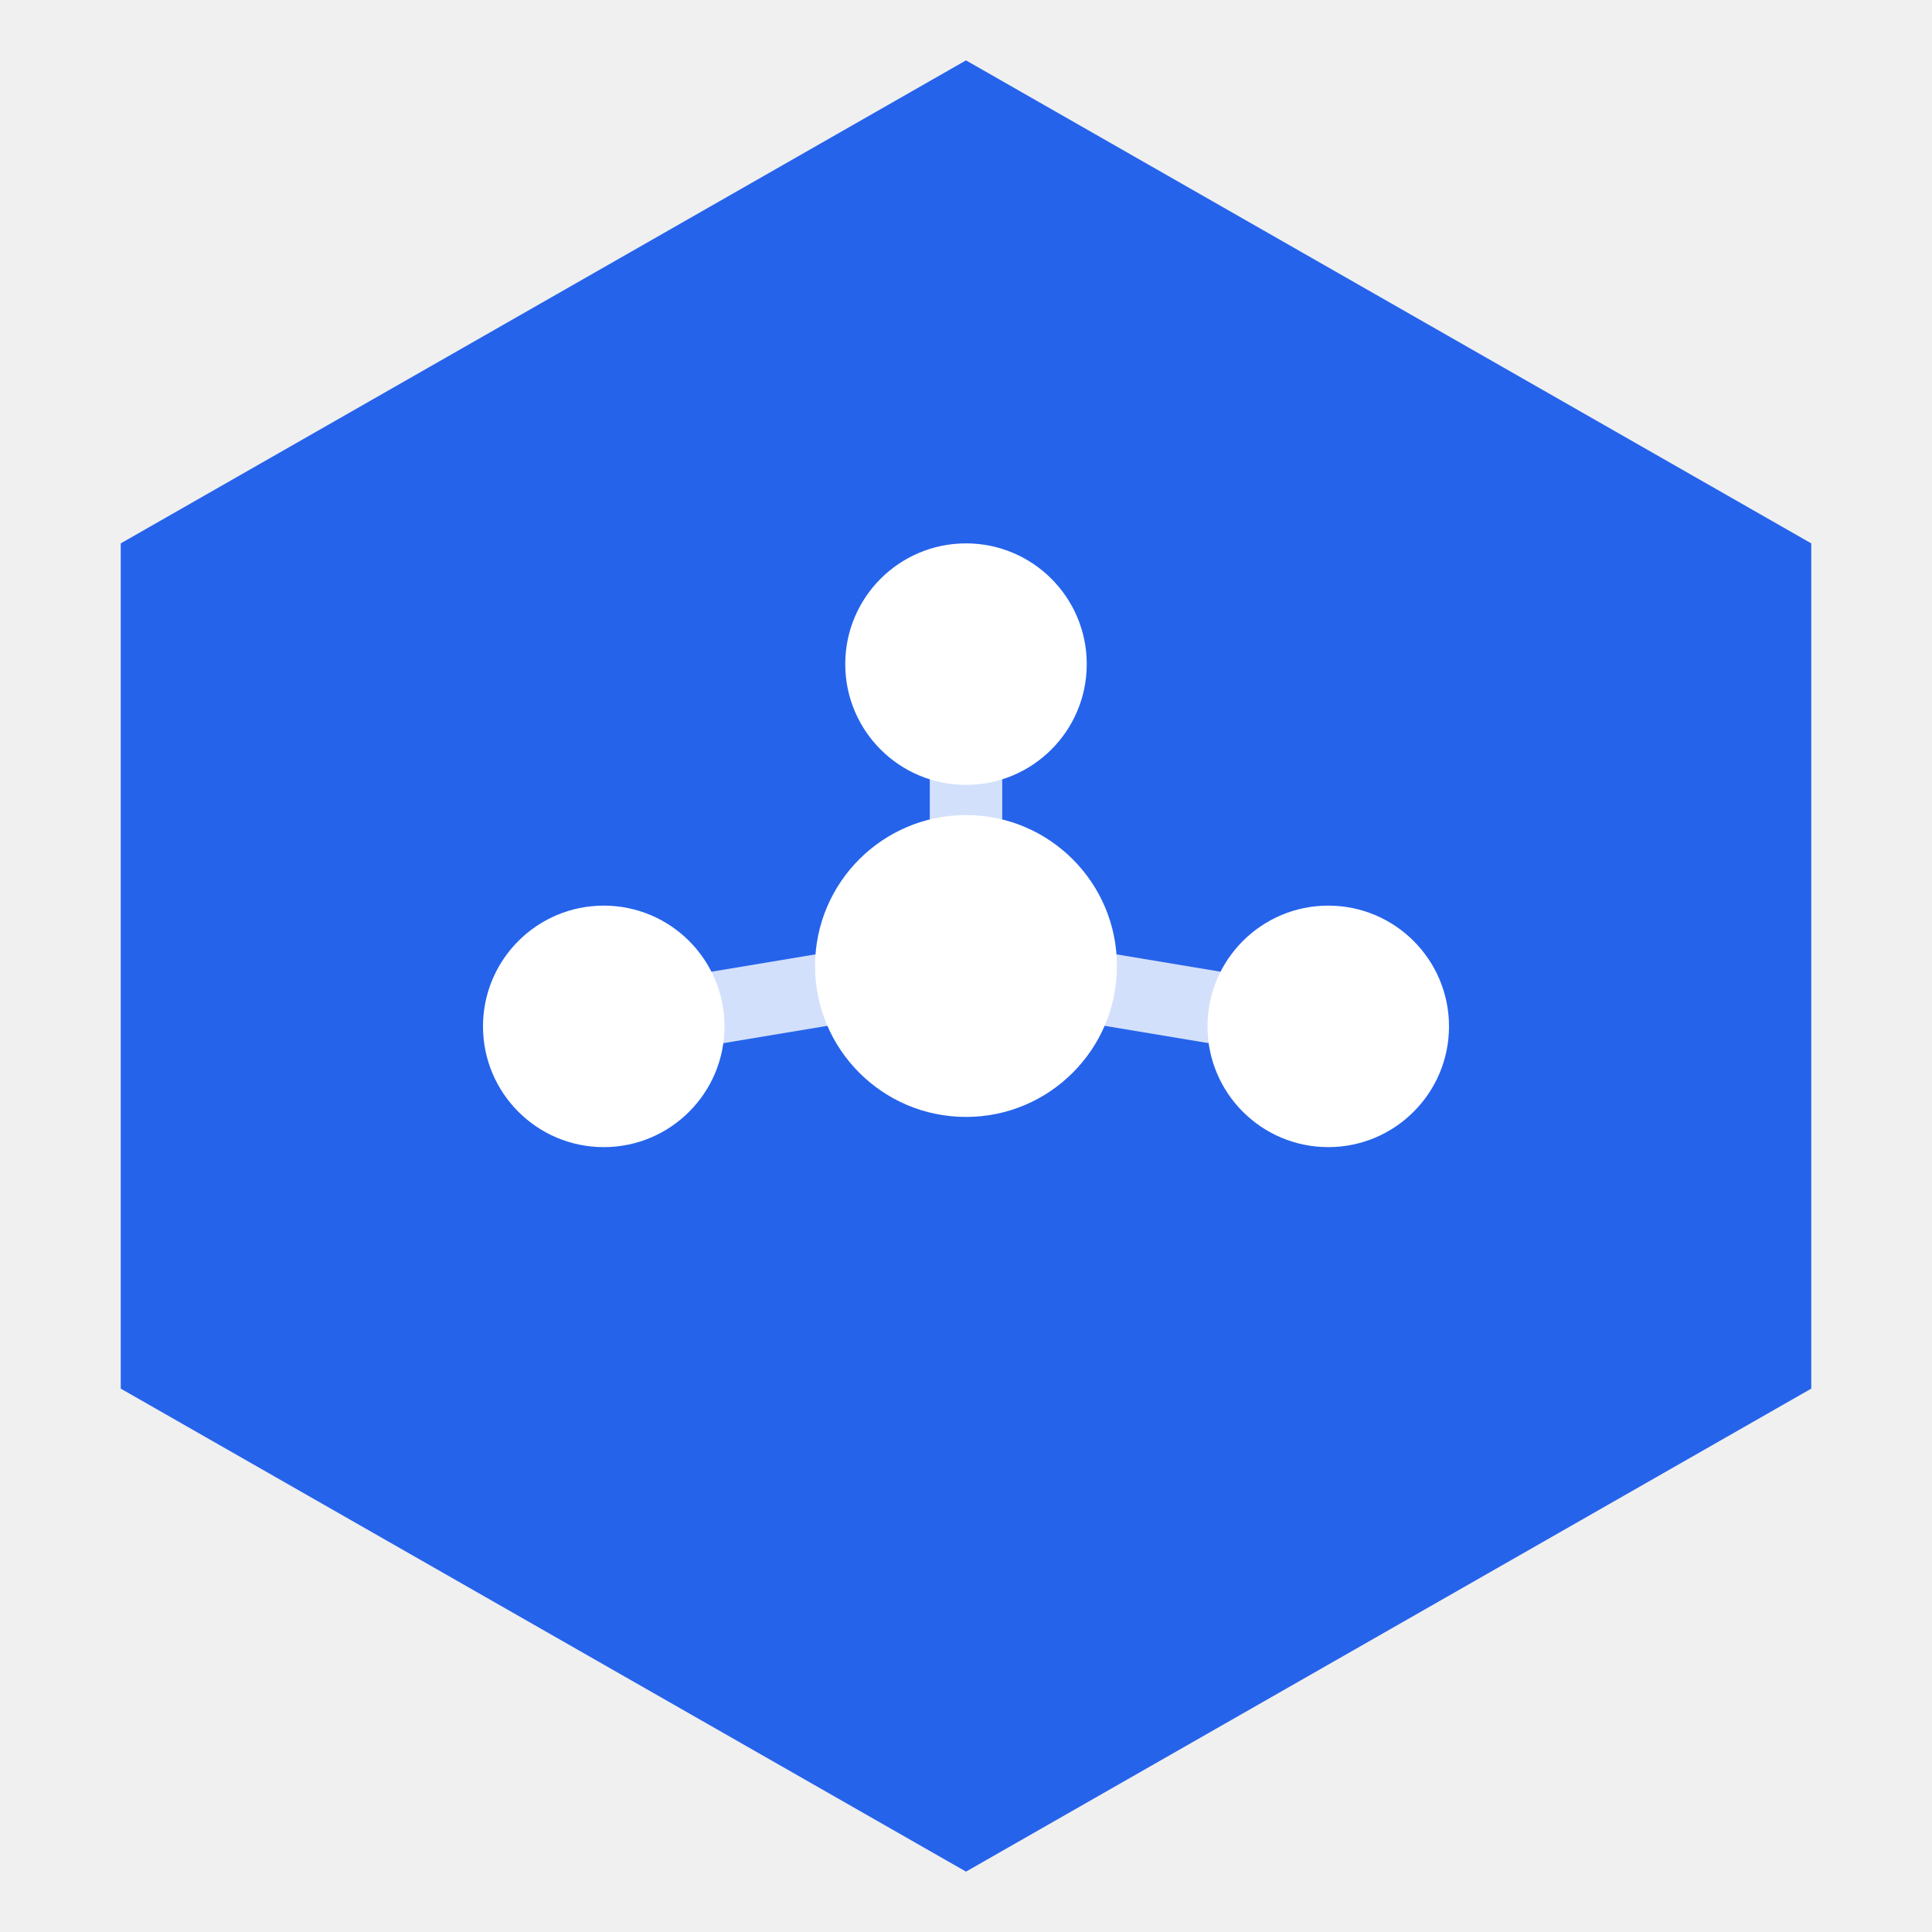
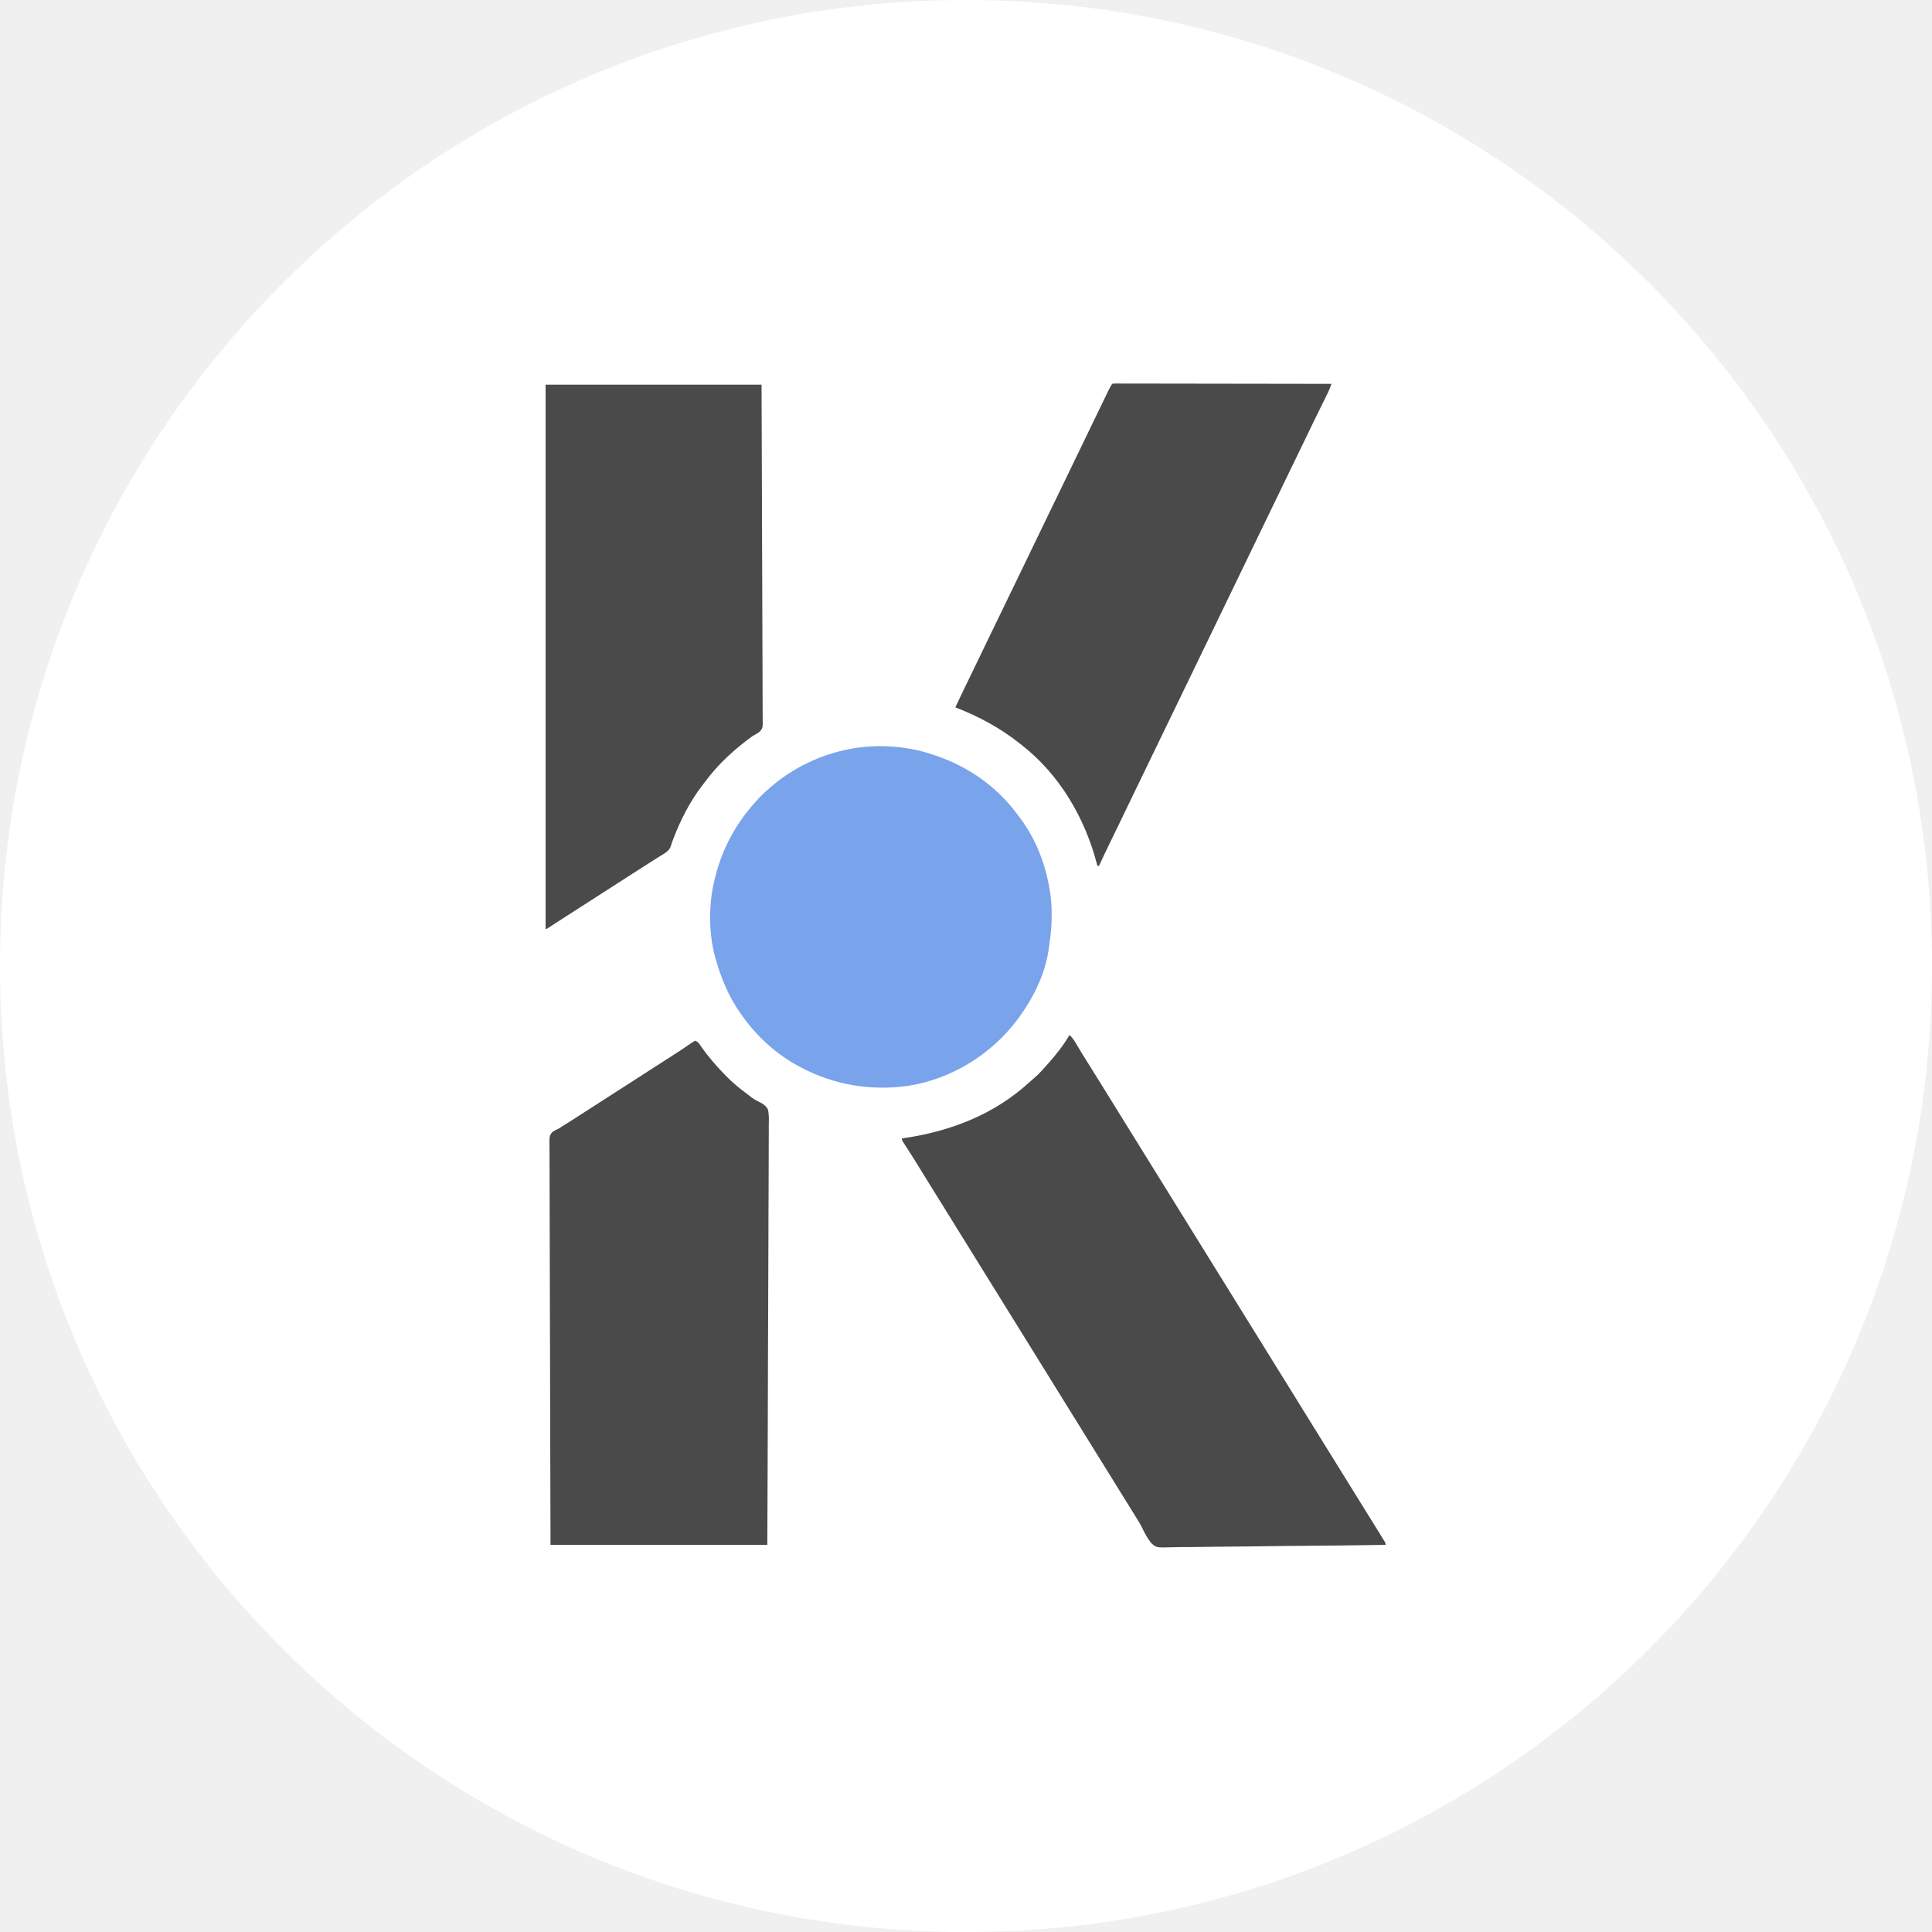
- <svg xmlns="http://www.w3.org/2000/svg" viewBox="0 0 32 32" width="32" height="32">
-   <polygon points="16,1 30,9 30,23 16,31 2,23 2,9" fill="#2563eb" />
-   <circle cx="16" cy="11" r="2" fill="#fff" />
-   <circle cx="10" cy="17" r="2" fill="#fff" />
-   <circle cx="22" cy="17" r="2" fill="#fff" />
-   <circle cx="16" cy="16" r="2.5" fill="#fff" />
-   <line x1="16" y1="11" x2="16" y2="16" stroke="#fff" stroke-width="1.2" opacity="0.8" />
-   <line x1="10" y1="17" x2="16" y2="16" stroke="#fff" stroke-width="1.2" opacity="0.8" />
-   <line x1="22" y1="17" x2="16" y2="16" stroke="#fff" stroke-width="1.2" opacity="0.8" />
+ <svg xmlns="http://www.w3.org/2000/svg" version="1.1" width="200" height="200" viewBox="0 0 2000 2000">
+   <circle cx="1000" cy="1000" r="1000" fill="#FFFFFF" />
+   <g transform="translate(1000,1000) scale(0.85) translate(-862,-994)">
+     <path d="M0 0 C2.882 2.71 5.01 5.359 7.031 8.754 C7.588 9.681 8.145 10.607 8.718 11.562 C9.306 12.552 9.894 13.542 10.5 14.562 C11.762 16.662 13.025 18.761 14.289 20.859 C14.917 21.903 15.545 22.946 16.192 24.021 C18.7 28.153 21.278 32.237 23.875 36.312 C28.59 43.729 33.215 51.197 37.812 58.688 C43.005 67.148 48.228 75.588 53.5 84 C59.39 93.399 65.216 102.837 71.02 112.289 C75.48 119.547 79.976 126.781 84.5 134 C90.39 143.399 96.216 152.837 102.02 162.289 C106.48 169.547 110.976 176.781 115.5 184 C122.11 194.55 128.642 205.147 135.16 215.754 C143.156 228.766 151.208 241.743 159.312 254.688 C165.263 264.191 171.152 273.732 177.019 283.288 C181.479 290.546 185.976 297.781 190.5 305 C197.11 315.55 203.642 326.147 210.16 336.754 C218.156 349.766 226.208 362.743 234.312 375.688 C240.263 385.191 246.152 394.732 252.019 404.288 C256.479 411.546 260.976 418.781 265.5 426 C271.39 435.399 277.216 444.837 283.02 454.289 C287.48 461.547 291.976 468.781 296.5 476 C302.39 485.399 308.216 494.837 314.02 504.289 C318.48 511.547 322.976 518.781 327.5 526 C333.39 535.399 339.216 544.837 345.02 554.289 C349.48 561.547 353.976 568.781 358.5 576 C363.955 584.706 369.368 593.437 374.75 602.188 C375.43 603.293 376.11 604.398 376.811 605.537 C380.317 611.243 380.317 611.243 382 614 C382.844 615.341 382.844 615.341 383.704 616.708 C385 619 385 619 385 621 C349.204 621.55 313.408 621.973 277.608 622.226 C273.377 622.256 269.145 622.287 264.913 622.318 C264.071 622.325 263.229 622.331 262.361 622.337 C248.741 622.442 235.124 622.631 221.506 622.852 C207.52 623.077 193.535 623.21 179.548 623.258 C170.923 623.291 162.305 623.394 153.683 623.59 C147.76 623.717 141.841 623.755 135.916 623.724 C132.499 623.709 129.103 623.744 125.685 623.861 C105.779 624.506 105.779 624.506 99.445 618.63 C94.798 612.834 91.433 606.507 88.319 599.788 C86.651 596.262 84.685 593.082 82.562 589.812 C81.374 587.875 80.187 585.938 79 584 C73.87 575.643 68.707 567.309 63.5 559 C57.61 549.601 51.784 540.163 45.98 530.711 C41.52 523.453 37.024 516.219 32.5 509 C25.89 498.45 19.358 487.853 12.84 477.246 C4.844 464.234 -3.208 451.257 -11.312 438.312 C-17.263 428.809 -23.152 419.268 -29.019 409.712 C-33.479 402.454 -37.976 395.219 -42.5 388 C-48.39 378.601 -54.216 369.163 -60.02 359.711 C-64.48 352.453 -68.976 345.219 -73.5 338 C-79.39 328.601 -85.216 319.163 -91.02 309.711 C-95.48 302.453 -99.976 295.219 -104.5 288 C-110.39 278.601 -116.216 269.163 -122.02 259.711 C-126.48 252.453 -130.976 245.219 -135.5 238 C-141.39 228.601 -147.216 219.163 -153.02 209.711 C-158.089 201.462 -163.211 193.247 -168.353 185.043 C-173.639 176.602 -178.852 168.116 -184.055 159.623 C-189.206 151.236 -194.472 142.927 -199.836 134.675 C-200.385 133.823 -200.934 132.971 -201.5 132.094 C-201.985 131.348 -202.469 130.602 -202.969 129.834 C-204 128 -204 128 -204 126 C-203.051 125.86 -202.102 125.72 -201.124 125.576 C-144.134 117.077 -91.123 96.587 -48.223 57.035 C-46.211 55.194 -44.152 53.439 -42.062 51.688 C-36.583 46.901 -31.808 41.443 -27 36 C-26.553 35.497 -26.105 34.995 -25.644 34.477 C-16.218 23.834 -7.065 12.364 0 0 Z " fill="#4A4A4A" transform="translate(988,1078)" />
+     <path d="M0 0 C4.027 1.342 5.345 4.004 7.625 7.375 C15.533 18.729 24.47 28.995 34 39 C34.521 39.55 35.042 40.1 35.579 40.666 C42.983 48.43 50.751 55.312 59.333 61.748 C60.906 62.93 62.465 64.13 64.023 65.332 C65.466 66.436 65.466 66.436 66.938 67.562 C67.838 68.259 68.738 68.956 69.665 69.674 C71.958 71.362 74.238 72.653 76.81 73.869 C81.657 76.296 86.706 78.858 88.862 84.094 C90.276 90.443 89.946 96.937 89.804 103.399 C89.81 105.602 89.824 107.805 89.843 110.008 C89.876 116.053 89.816 122.093 89.741 128.138 C89.683 133.988 89.695 139.839 89.706 145.69 C89.726 157.654 89.676 169.617 89.586 181.582 C89.497 193.424 89.439 205.267 89.423 217.11 C89.422 217.846 89.421 218.583 89.42 219.342 C89.415 223.085 89.41 226.827 89.406 230.569 C89.375 257.063 89.274 283.556 89.132 310.049 C88.994 335.784 88.888 361.519 88.824 387.254 C88.82 388.873 88.816 390.492 88.812 392.111 C88.779 405.265 88.748 418.419 88.718 431.573 C88.577 492.383 88.276 553.19 88 614 C0.88 614 -86.24 614 -176 614 C-176.403 488.784 -176.403 488.784 -176.485 438.664 C-176.504 426.79 -176.524 414.917 -176.545 403.043 C-176.548 401.525 -176.551 400.008 -176.553 398.49 C-176.596 374.291 -176.671 350.092 -176.763 325.893 C-176.857 301.025 -176.919 276.158 -176.939 251.289 C-176.942 247.778 -176.945 244.267 -176.949 240.755 C-176.949 240.064 -176.95 239.373 -176.951 238.661 C-176.963 227.53 -177.009 216.4 -177.068 205.269 C-177.127 194.083 -177.149 182.896 -177.135 171.71 C-177.129 165.647 -177.139 159.585 -177.192 153.522 C-177.241 147.974 -177.243 142.428 -177.209 136.88 C-177.205 134.871 -177.218 132.861 -177.249 130.852 C-177.469 115.825 -177.469 115.825 -173.853 111.333 C-171.293 109.504 -168.88 108.246 -166 107 C-164.473 106.05 -162.958 105.08 -161.465 104.078 C-159.957 103.133 -158.448 102.191 -156.938 101.25 C-155.261 100.199 -153.585 99.147 -151.91 98.094 C-151.081 97.573 -150.253 97.052 -149.399 96.516 C-145.873 94.288 -142.372 92.023 -138.875 89.75 C-131.77 85.135 -124.639 80.563 -117.5 76 C-109.827 71.095 -102.164 66.175 -94.525 61.218 C-88.263 57.16 -81.975 53.143 -75.688 49.125 C-67.302 43.766 -58.938 38.374 -50.603 32.936 C-42.831 27.874 -35.011 22.887 -27.185 17.908 C-22.251 14.761 -17.348 11.583 -12.516 8.281 C-11.684 7.714 -10.852 7.147 -9.995 6.563 C-8.454 5.506 -6.919 4.441 -5.392 3.365 C-3.645 2.166 -1.828 1.071 0 0 Z " fill="#4A4A4A" transform="translate(532,1085)" />
+     <path d="M0 0 C86.79 0 173.58 0 263 0 C263.444 105.077 263.444 105.077 263.537 148.906 C263.559 158.939 263.581 168.971 263.604 179.004 C263.607 180.261 263.61 181.519 263.613 182.814 C263.661 203.123 263.748 223.432 263.849 243.741 C263.951 264.578 264.013 285.416 264.035 306.253 C264.05 319.115 264.098 331.976 264.187 344.837 C264.245 353.652 264.263 362.468 264.249 371.283 C264.241 376.372 264.252 381.46 264.311 386.549 C264.365 391.208 264.368 395.865 264.33 400.524 C264.325 402.21 264.339 403.895 264.374 405.58 C264.617 418.177 264.617 418.177 260.575 422.734 C257.8 424.777 255.057 426.419 252 428 C230.22 443.811 209.907 462.196 194 484 C193.252 484.953 192.505 485.905 191.734 486.887 C175.812 507.291 163.847 530.931 154.84 555.094 C154.516 555.942 154.192 556.79 153.858 557.664 C153.126 559.657 152.495 561.688 151.887 563.723 C149.006 568.727 144.73 570.976 139.875 573.938 C138.86 574.577 137.846 575.217 136.8 575.876 C134.644 577.235 132.483 578.586 130.318 579.931 C125.958 582.65 121.634 585.426 117.311 588.203 C114.141 590.24 110.965 592.269 107.789 594.297 C103.015 597.348 98.253 600.416 93.5 603.5 C85.43 608.736 77.324 613.916 69.219 619.098 C63.302 622.882 57.392 626.677 51.5 630.5 C43.448 635.725 35.361 640.895 27.271 646.062 C22.39 649.183 17.513 652.309 12.656 655.469 C11.862 655.986 11.067 656.503 10.248 657.035 C8.784 657.989 7.322 658.944 5.861 659.902 C1.109 663 1.109 663 0 663 C0 444.21 0 225.42 0 0 Z " fill="#4A4A4A" transform="translate(350,286)" />
+     <path d="M0 0 C1.204 0.195 2.408 0.389 3.648 0.59 C13.568 2.318 22.919 4.928 32.438 8.188 C33.157 8.431 33.877 8.675 34.619 8.926 C73.436 22.1 108.124 46.207 132.709 79.269 C133.951 80.934 135.216 82.578 136.484 84.223 C155.874 109.825 168.154 141.356 173 173 C173.168 174.012 173.337 175.025 173.51 176.068 C174.872 184.712 175.35 193.13 175.312 201.875 C175.311 202.541 175.31 203.206 175.309 203.892 C175.268 215.899 174.294 227.654 172.393 239.514 C172.051 241.678 171.758 243.841 171.484 246.016 C167.151 275.112 153.116 303.425 136 327 C135.328 327.927 135.328 327.927 134.642 328.872 C103.222 371.597 54.899 401.952 2.372 410.642 C-43.962 417.644 -89.707 410.104 -131 388 C-131.603 387.679 -132.206 387.358 -132.827 387.028 C-160.36 372.24 -184.026 350.467 -202 325 C-202.709 324.01 -202.709 324.01 -203.432 323 C-217.746 302.785 -227.371 279.774 -234 256 C-234.285 254.984 -234.57 253.969 -234.864 252.922 C-242.566 223.915 -242.461 188.069 -235 159 C-234.646 157.555 -234.646 157.555 -234.285 156.081 C-225.938 122.688 -209.815 92.665 -187 67 C-186.131 66.009 -185.262 65.017 -184.367 63.996 C-179.538 58.569 -174.585 53.634 -169 49 C-168.165 48.265 -167.329 47.53 -166.469 46.773 C-139.831 23.722 -106.524 7.809 -72 1 C-71.185 0.838 -70.37 0.675 -69.531 0.508 C-47.114 -3.728 -22.503 -3.693 0 0 Z " fill="#79A3EB" transform="translate(791,729)" />
+     <path d="M0 0 C1.96 -0.373 1.96 -0.373 4.416 -0.369 C5.817 -0.378 5.817 -0.378 7.246 -0.387 C8.279 -0.379 9.312 -0.37 10.377 -0.361 C11.469 -0.363 12.561 -0.366 13.686 -0.369 C17.37 -0.373 21.053 -0.357 24.737 -0.341 C27.368 -0.34 29.998 -0.34 32.629 -0.342 C38.306 -0.343 43.982 -0.334 49.659 -0.317 C57.866 -0.293 66.073 -0.285 74.281 -0.281 C87.596 -0.275 100.911 -0.255 114.226 -0.226 C127.162 -0.199 140.099 -0.178 153.035 -0.165 C154.231 -0.164 154.231 -0.164 155.45 -0.162 C159.449 -0.158 163.447 -0.155 167.445 -0.151 C200.63 -0.12 233.815 -0.067 267 0 C265.774 3.743 264.488 7.281 262.744 10.814 C262.3 11.721 261.855 12.627 261.396 13.561 C260.916 14.529 260.436 15.498 259.941 16.496 C259.438 17.521 258.934 18.545 258.415 19.601 C256.801 22.882 255.182 26.16 253.562 29.438 C251.458 33.706 249.355 37.976 247.254 42.246 C246.731 43.308 246.209 44.369 245.67 45.463 C241.222 54.514 236.865 63.607 232.526 72.71 C229.288 79.501 226.001 86.269 222.707 93.033 C220.891 96.76 219.078 100.49 217.266 104.219 C216.903 104.965 216.54 105.712 216.166 106.481 C212.744 113.523 209.338 120.573 205.938 127.625 C200.971 137.923 195.99 148.214 191 158.5 C183.647 173.657 176.319 188.826 169 204 C161.343 219.874 153.674 235.742 145.982 251.598 C138.969 266.056 131.981 280.527 125 295 C117.342 310.875 109.673 326.745 101.98 342.602 C97.31 352.23 92.649 361.862 88 371.5 C82.674 382.541 77.33 393.574 71.979 404.604 C67.309 414.231 62.649 423.863 58 433.5 C53.012 443.839 48.011 454.172 43 464.5 C35.647 479.657 28.319 494.826 21 510 C18.709 514.75 16.417 519.5 14.125 524.25 C13.558 525.426 12.99 526.602 12.406 527.814 C9.215 534.424 6.016 541.031 2.809 547.633 C2.454 548.362 2.1 549.092 1.735 549.843 C0.022 553.37 -1.692 556.897 -3.408 560.423 C-7.694 569.241 -11.879 578.103 -16 587 C-16.66 587 -17.32 587 -18 587 C-18.16 586.374 -18.319 585.747 -18.484 585.102 C-32.972 529.056 -63.905 475.987 -110 440 C-110.908 439.277 -110.908 439.277 -111.835 438.54 C-135.932 419.37 -162.28 405.035 -191 394 C-184.969 381.131 -178.78 368.341 -172.562 355.562 C-168.017 346.22 -163.485 336.872 -159 327.5 C-153.881 316.807 -148.706 306.143 -143.522 295.482 C-138.077 284.284 -132.651 273.077 -127.243 261.861 C-122.801 252.651 -118.34 243.45 -113.875 234.25 C-109.249 224.719 -104.638 215.181 -100.062 205.625 C-94.922 194.891 -89.726 184.185 -84.522 173.482 C-79.646 163.453 -74.781 153.419 -69.938 143.375 C-64.971 133.077 -59.99 122.786 -55 112.5 C-47.08 96.174 -39.189 79.834 -31.307 63.489 C-27.542 55.68 -23.773 47.873 -20 40.068 C-18.92 37.835 -17.841 35.601 -16.762 33.367 C-14.811 29.327 -12.856 25.289 -10.9 21.251 C-10.138 19.676 -9.376 18.101 -8.615 16.525 C-7.553 14.325 -6.488 12.127 -5.422 9.93 C-5.105 9.272 -4.788 8.614 -4.461 7.936 C-3.107 5.15 -1.722 2.583 0 0 Z " fill="#4A4A4A" transform="translate(1040,285)" />
+   </g>
</svg>
